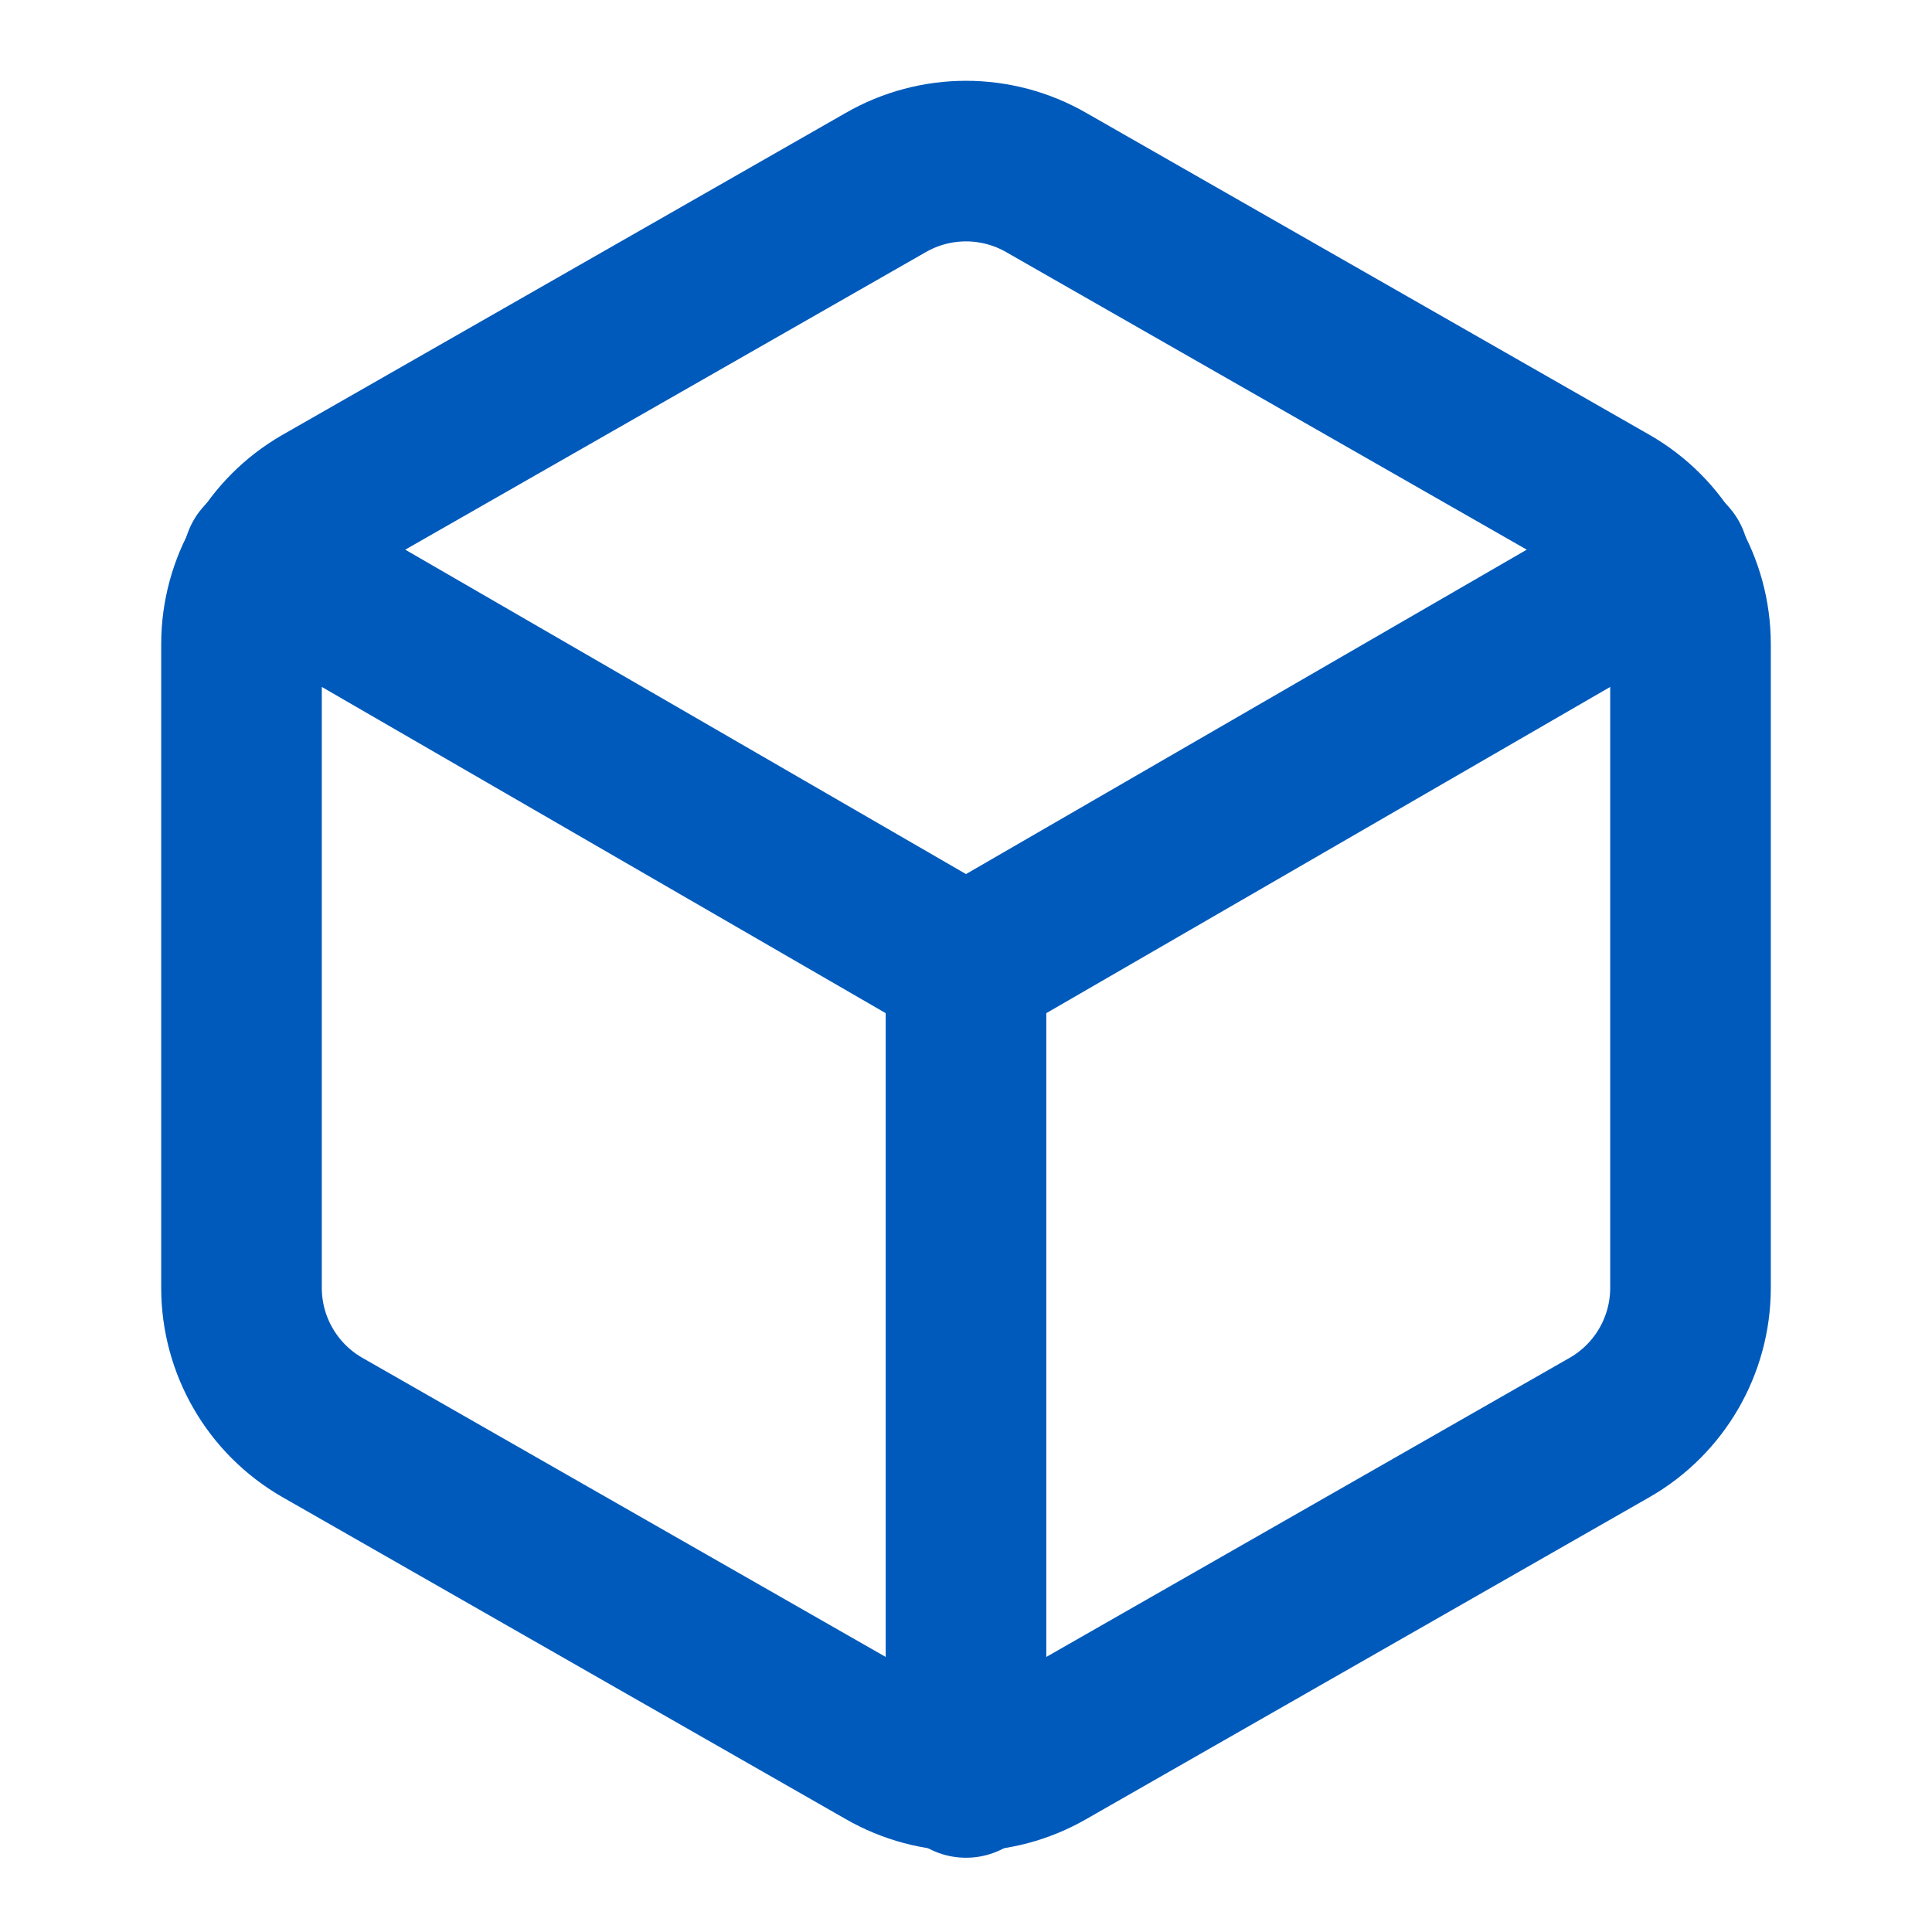
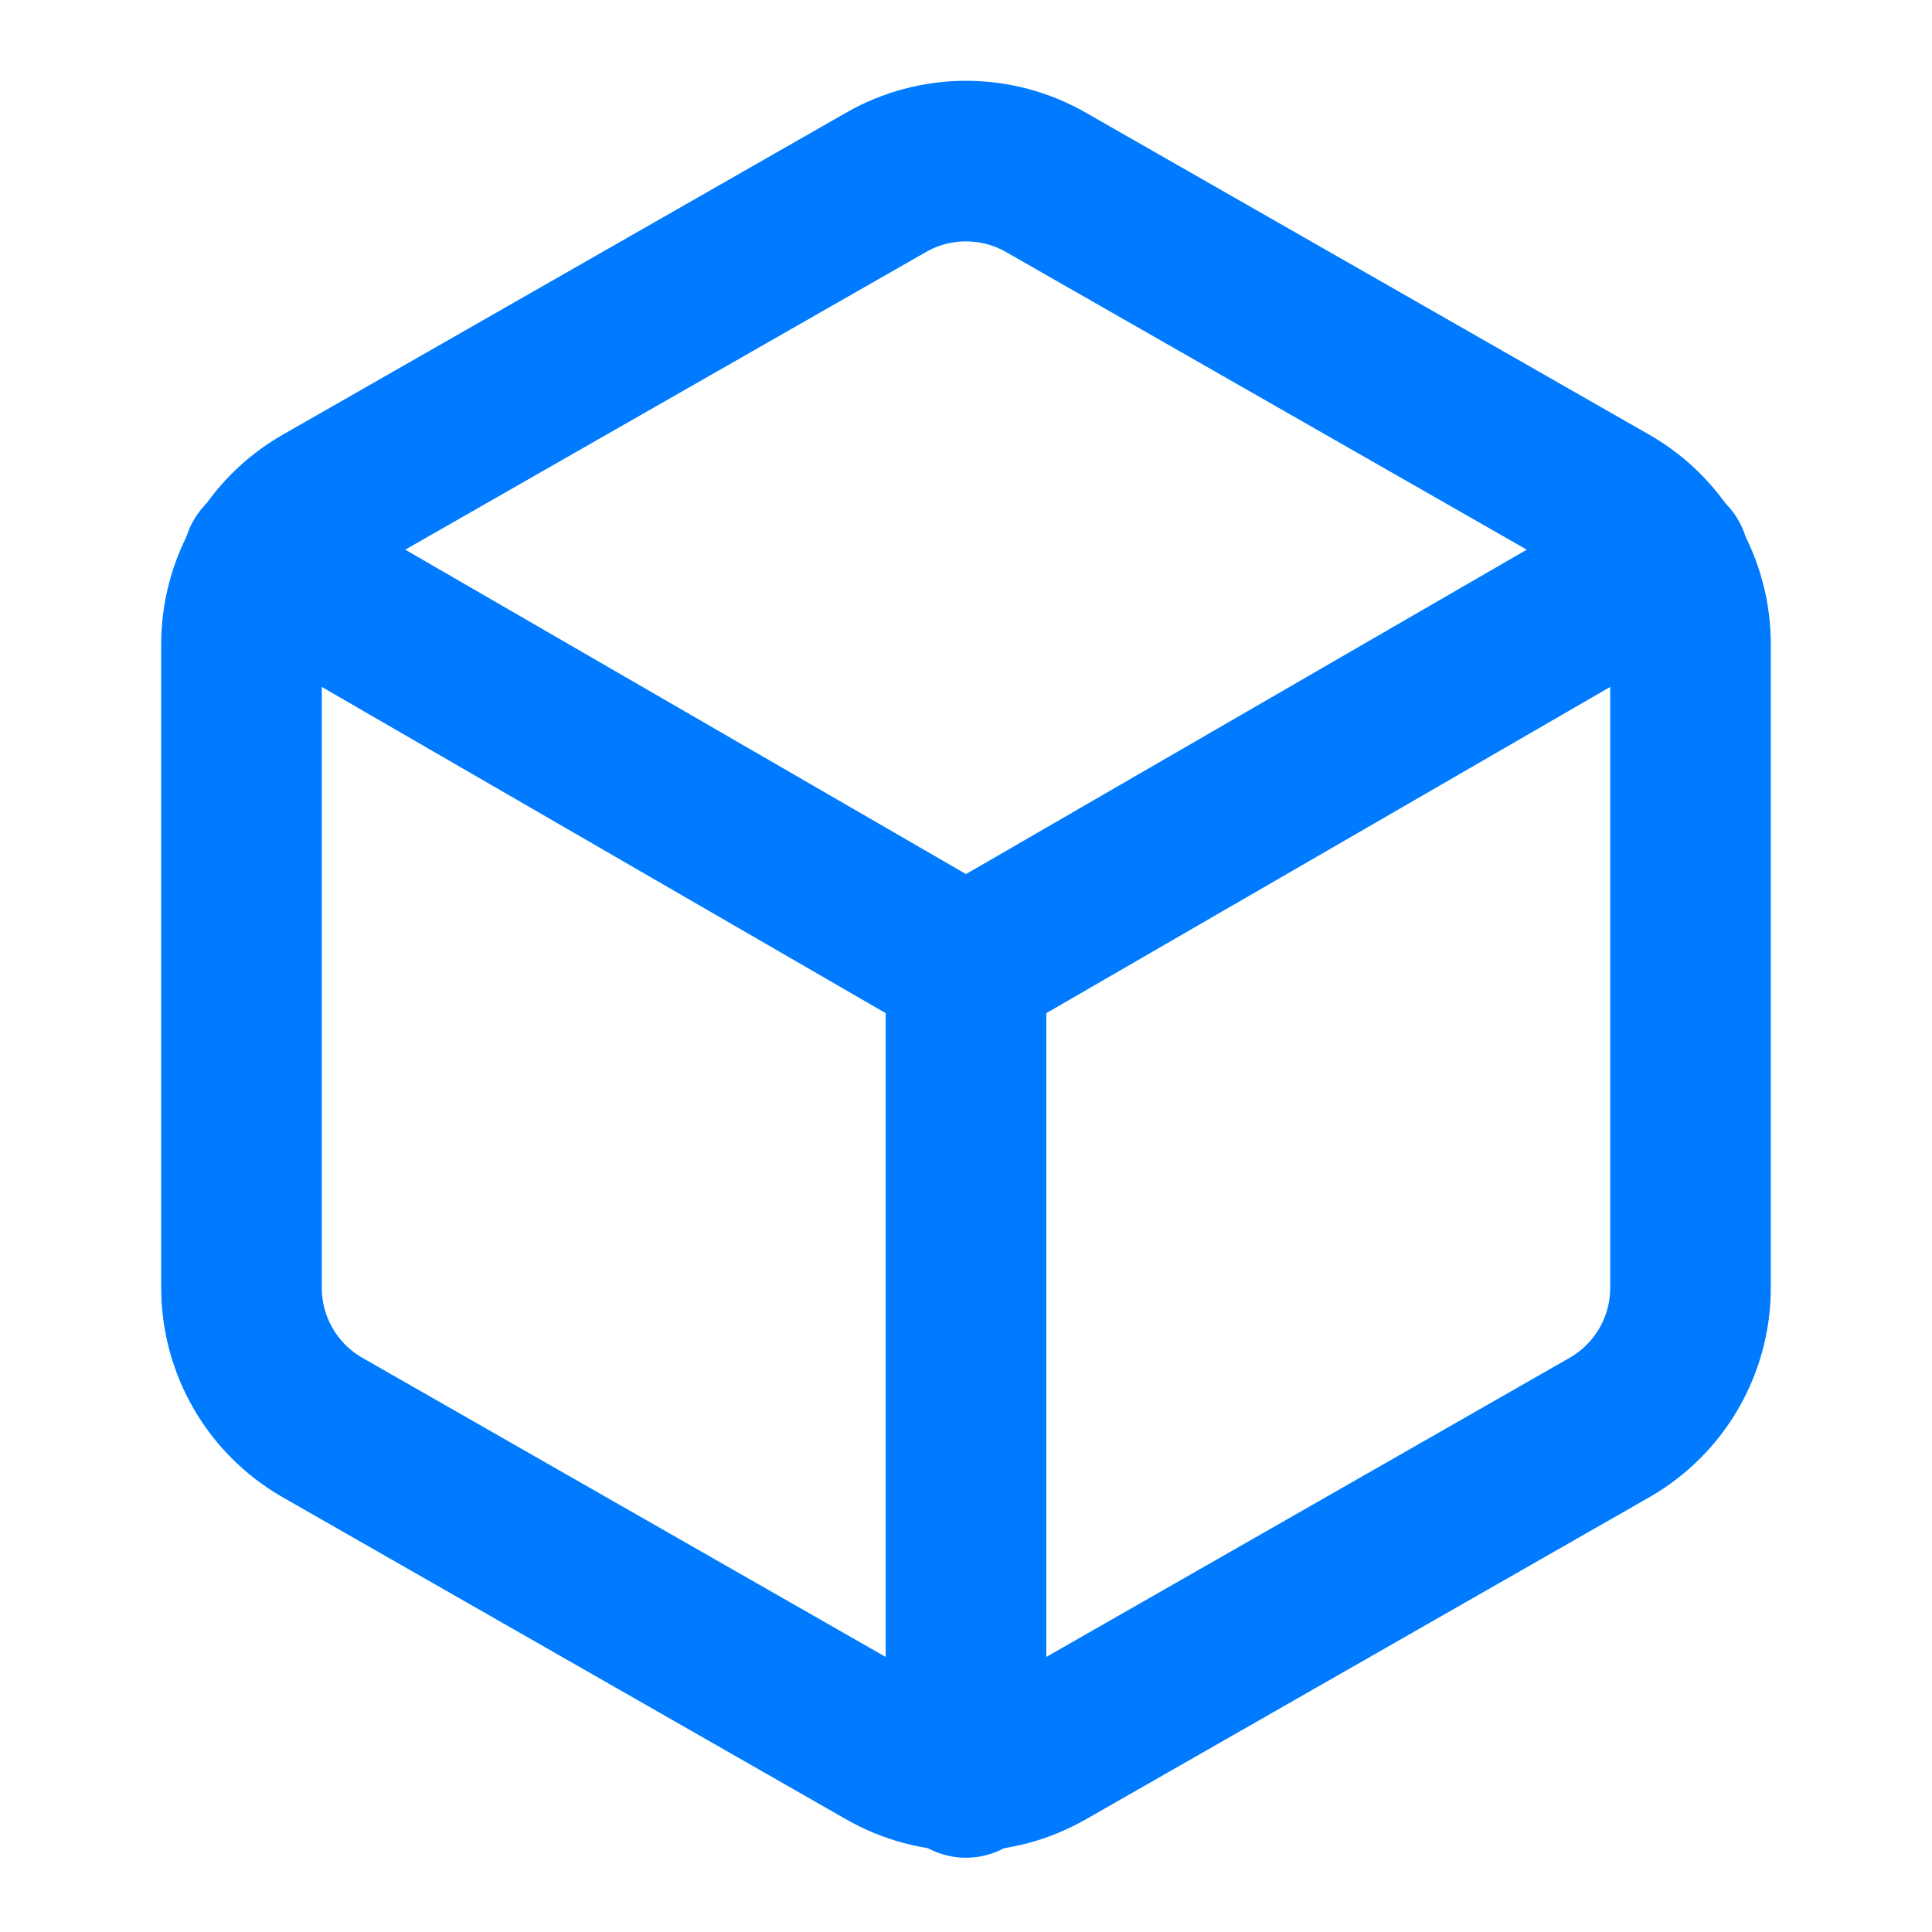
<svg xmlns="http://www.w3.org/2000/svg" width="16" height="16" viewBox="0 0 16 16" fill="none">
-   <path d="M14 10.667V5.333a1.333 1.333 0 0 0-.667-1.153L8.667 1.513a1.333 1.333 0 0 0-1.334 0L2.667 4.18A1.333 1.333 0 0 0 2 5.333v5.334a1.333 1.333 0 0 0 .667 1.153l4.666 2.667a1.333 1.333 0 0 0 1.334 0l4.666-2.667A1.333 1.333 0 0 0 14 10.667Z" stroke="#005ABB" stroke-width="1.33" stroke-linecap="round" stroke-linejoin="round" />
-   <path d="M2.18 4.64 8 8.007l5.82-3.367" stroke="#005ABB" stroke-width="1.33" stroke-linecap="round" stroke-linejoin="round" />
-   <path d="M8 14.72V8" stroke="#005ABB" stroke-width="1.33" stroke-linecap="round" stroke-linejoin="round" />
+   <path d="M14 10.667V5.333a1.333 1.333 0 0 0-.667-1.153L8.667 1.513a1.333 1.333 0 0 0-1.334 0L2.667 4.18A1.333 1.333 0 0 0 2 5.333v5.334a1.333 1.333 0 0 0 .667 1.153l4.666 2.667a1.333 1.333 0 0 0 1.334 0l4.666-2.667A1.333 1.333 0 0 0 14 10.667Z" stroke="#007BFF" stroke-width="1.33" stroke-linecap="round" stroke-linejoin="round" />
+   <path d="M2.18 4.64 8 8.007l5.82-3.367" stroke="#007BFF" stroke-width="1.33" stroke-linecap="round" stroke-linejoin="round" />
+   <path d="M8 14.72V8" stroke="#007BFF" stroke-width="1.33" stroke-linecap="round" stroke-linejoin="round" />
</svg>
